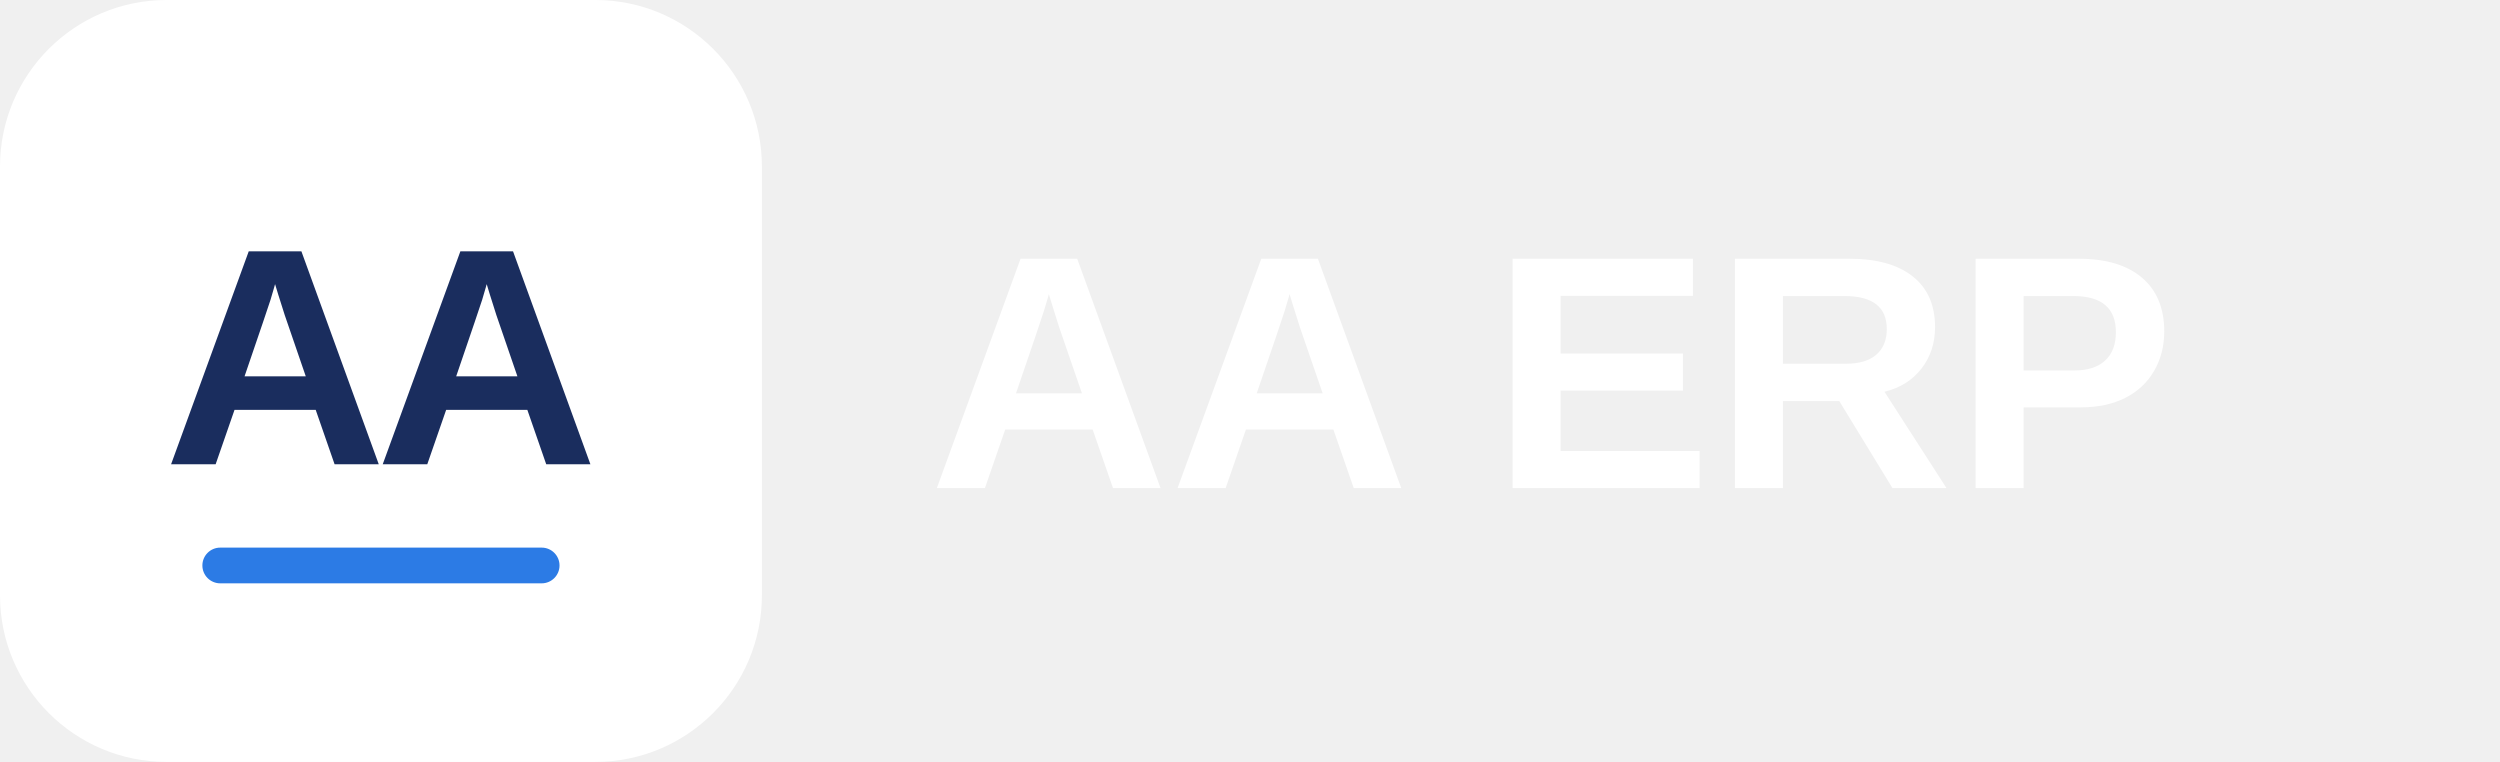
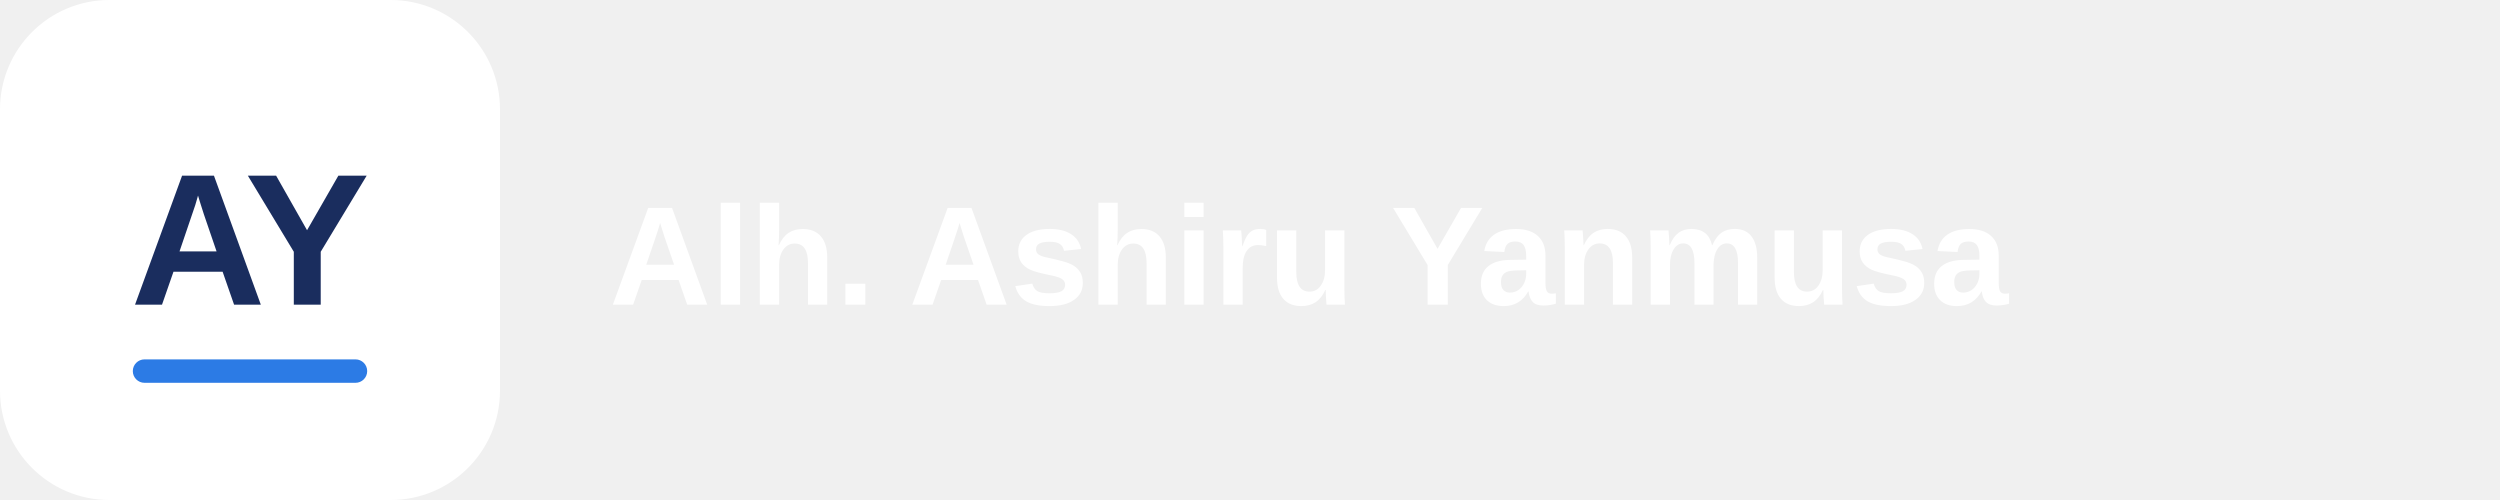
- <svg xmlns="http://www.w3.org/2000/svg" viewBox="0 0 420 128" width="420" height="128" role="img" aria-label="AA ERP">
+ <svg xmlns="http://www.w3.org/2000/svg" viewBox="0 0 640 128" width="640" height="128" role="img" aria-label="Alh. Ashiru Yanmusa">
  <rect width="128" height="128" rx="28" fill="#FFFFFF" />
-   <text x="64" y="78" text-anchor="middle" font-family="Arial Black, Helvetica Neue, Arial, sans-serif" font-size="52" font-weight="800" letter-spacing="-2" fill="#1A2D5E">AA</text>
+   <text x="64" y="78" text-anchor="middle" font-family="Arial Black, Helvetica Neue, Arial, sans-serif" font-size="48" font-weight="800" letter-spacing="-1" fill="#1A2D5E">AY</text>
  <rect x="34" y="92" width="60" height="6" rx="3" fill="#2C7BE5" />
-   <text x="156" y="82" font-family="Helvetica Neue, Arial, sans-serif" font-size="56" font-weight="700" fill="#FFFFFF">AA ERP</text>
+   <text x="156" y="78" font-family="Helvetica Neue, Arial, sans-serif" font-size="36" font-weight="700" fill="#FFFFFF">Alh. Ashiru Yanmusa</text>
</svg>
